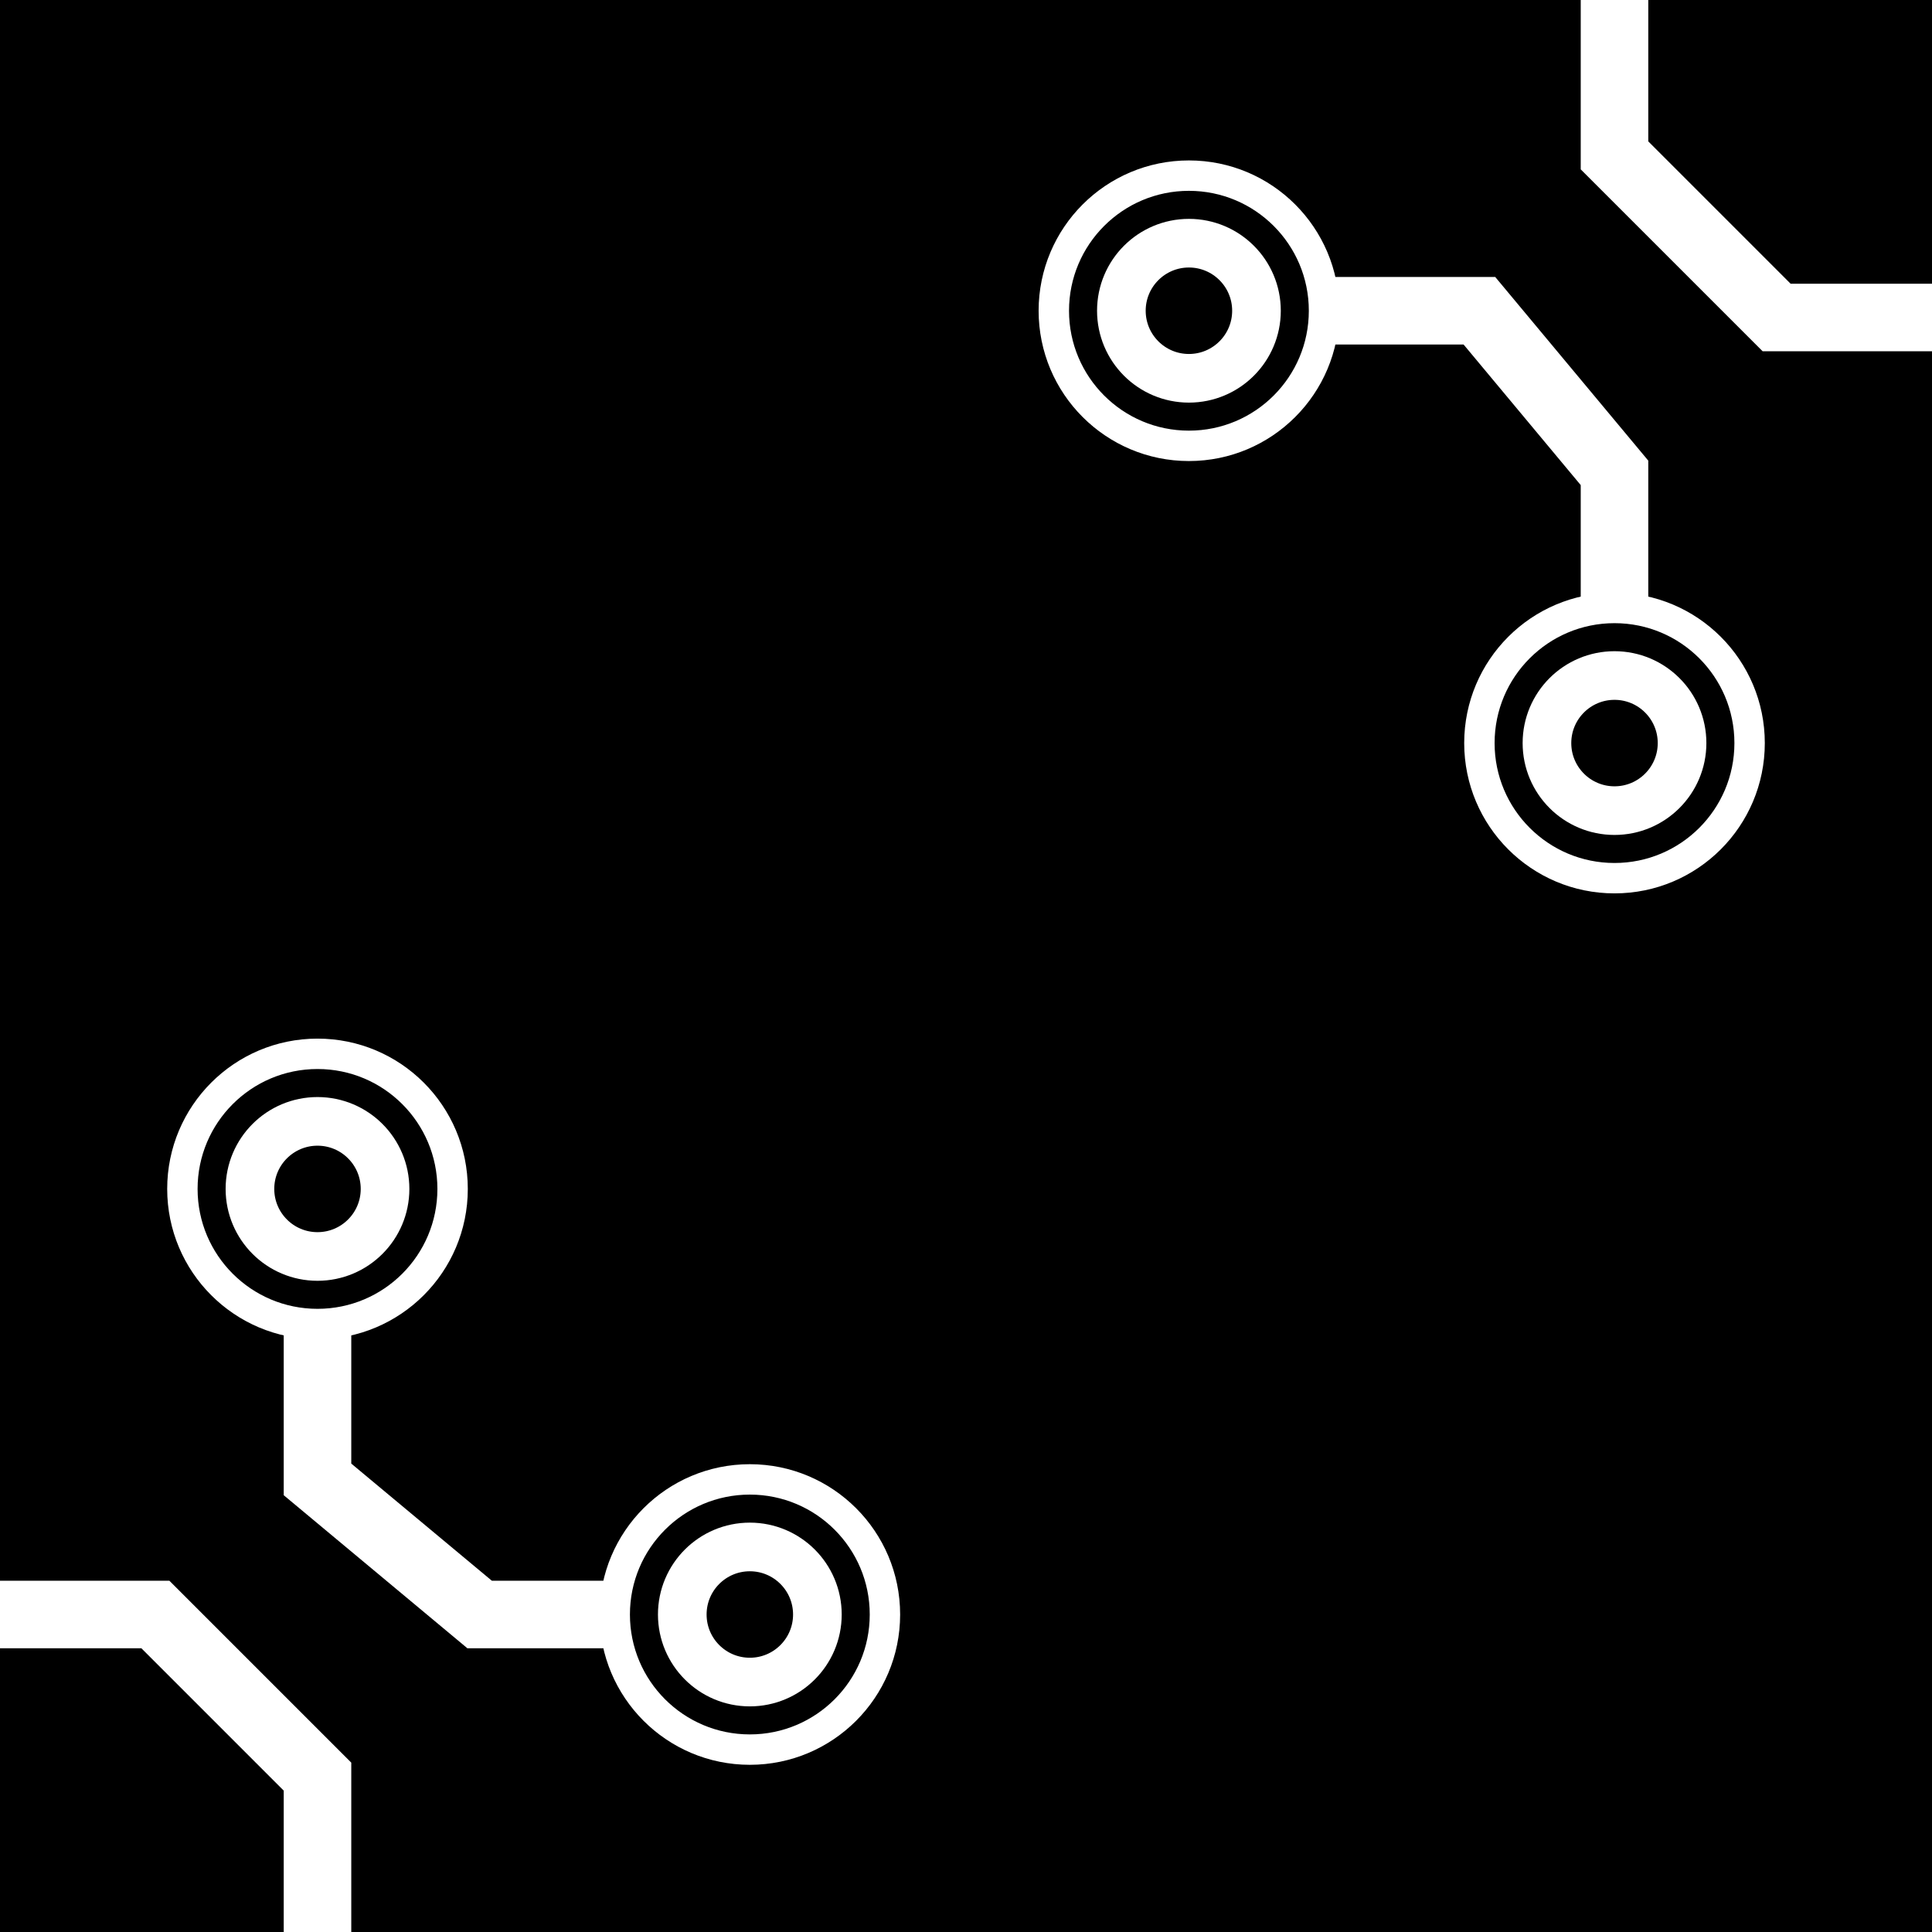
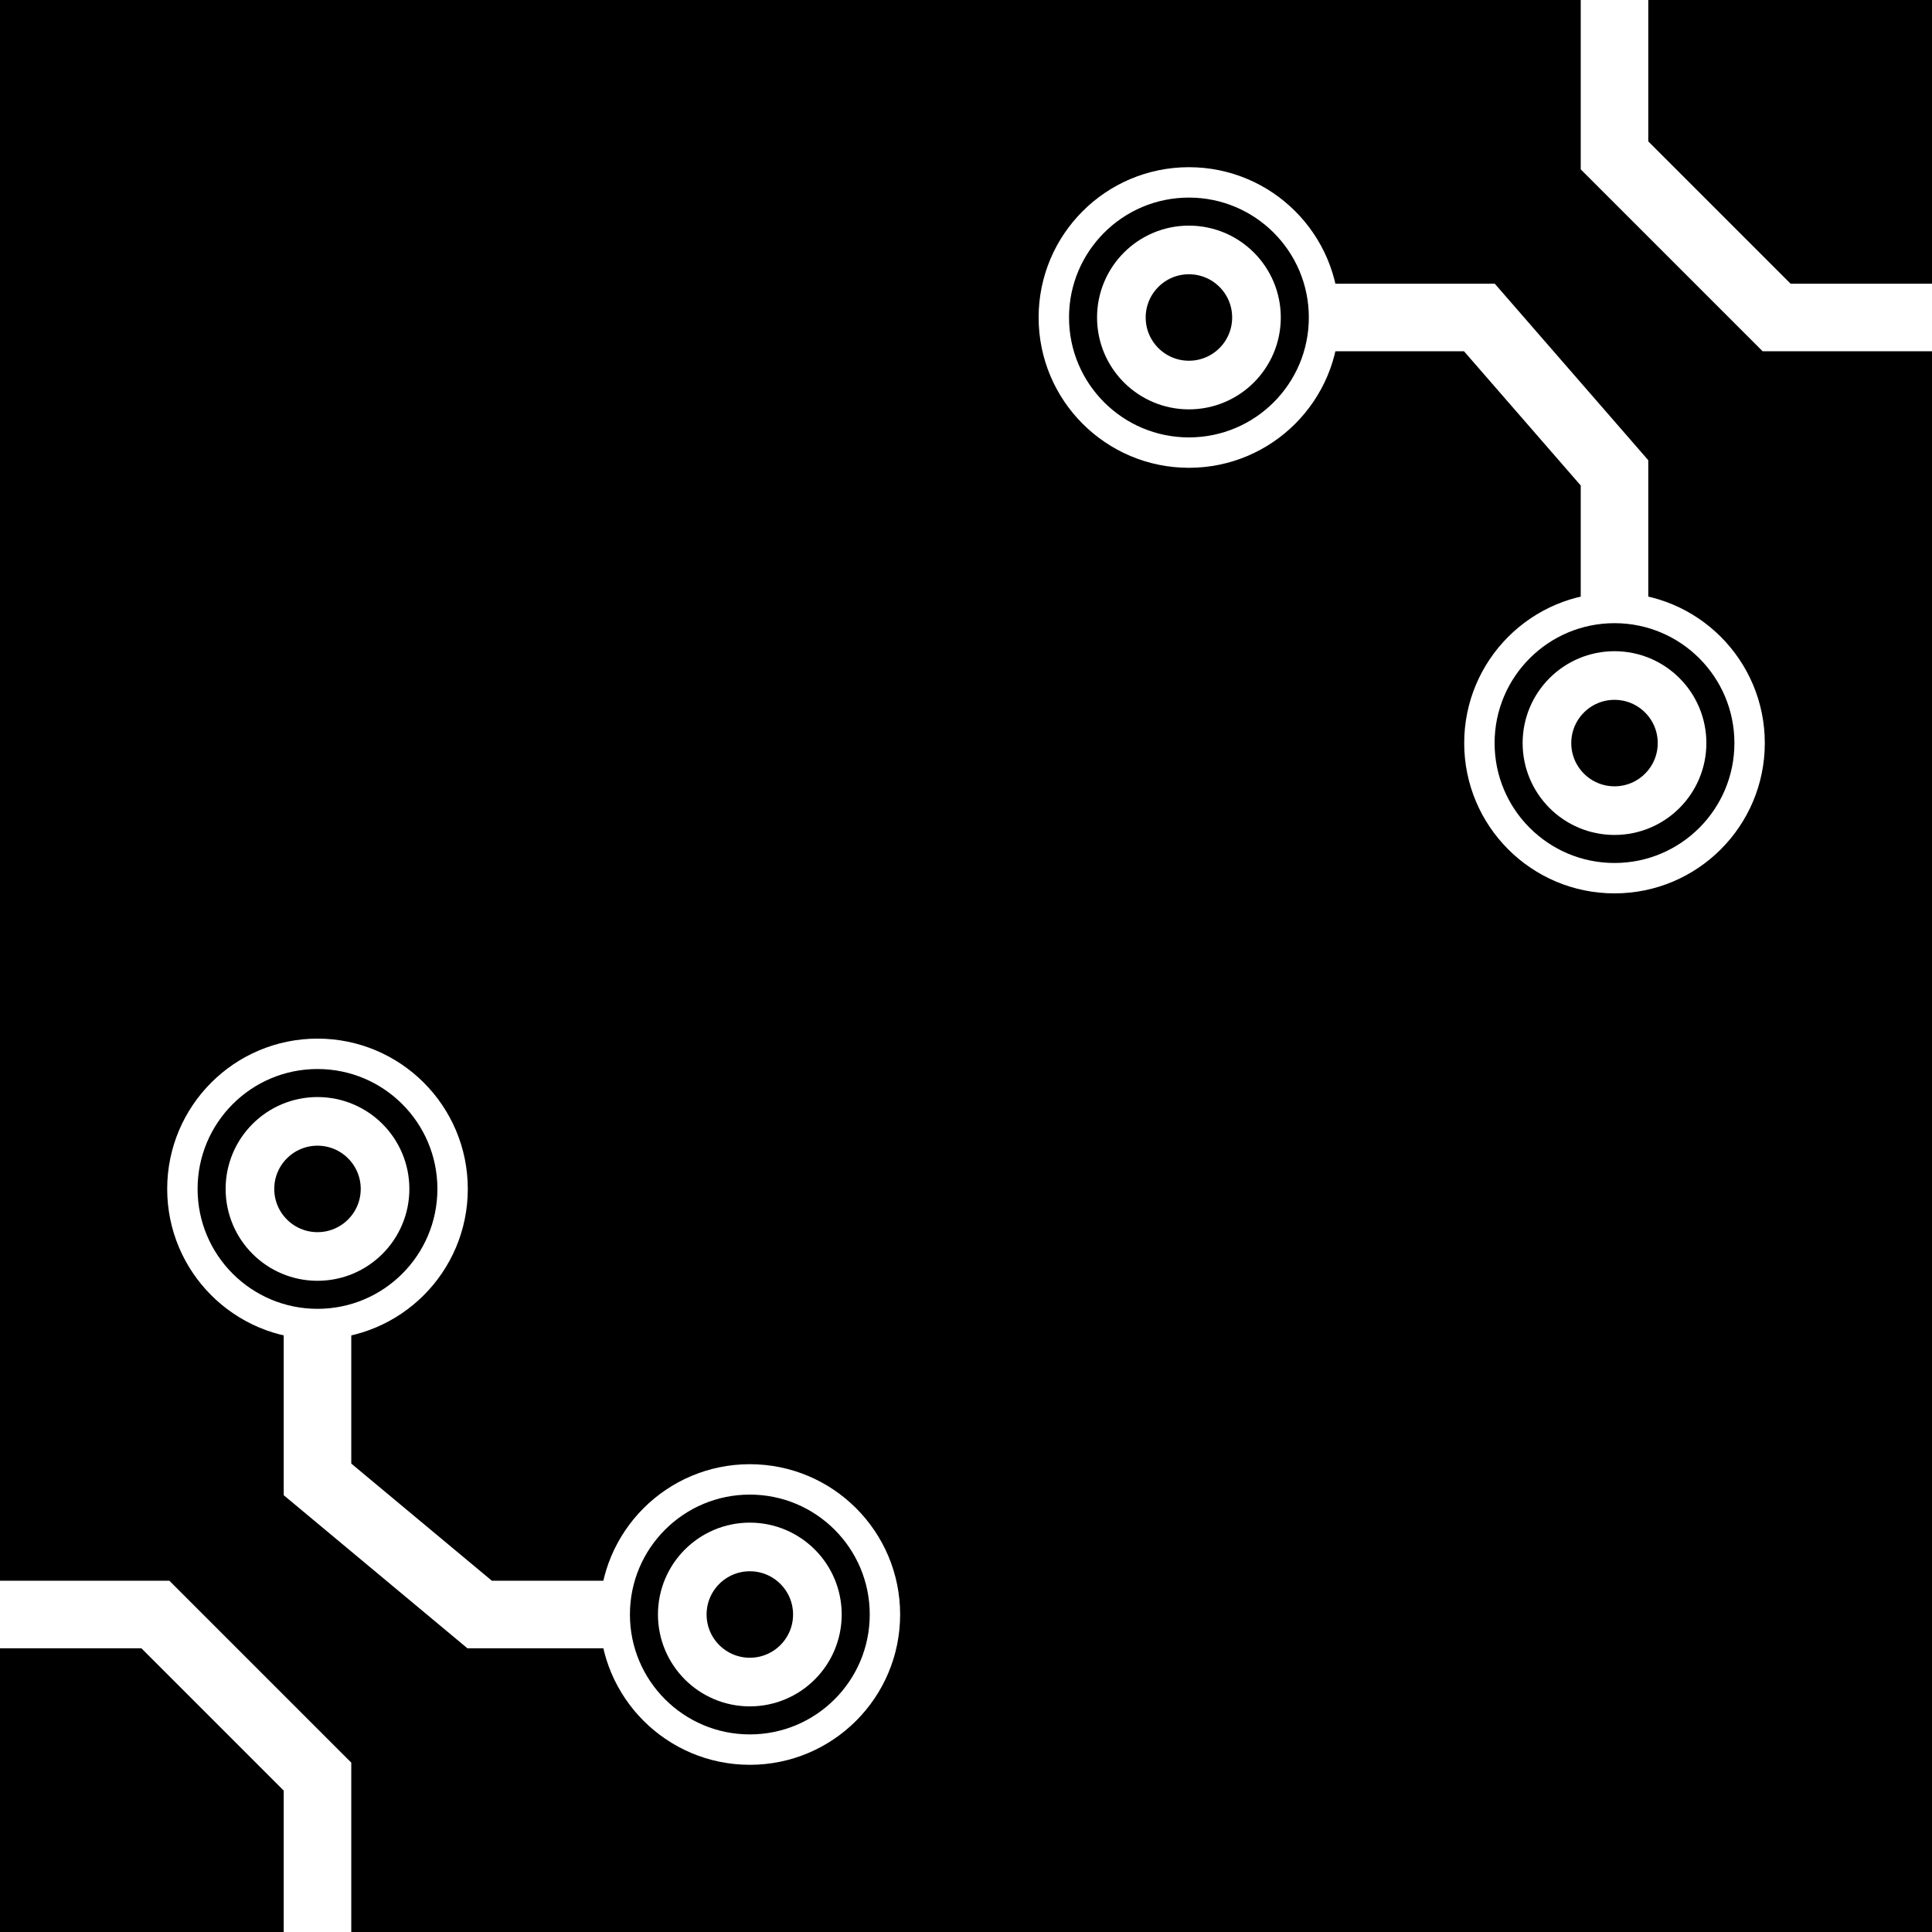
<svg xmlns="http://www.w3.org/2000/svg" width="256" height="256" viewBox="0 0 143 143" version="1.1" id="svg_tile_607">
  <defs id="defs">
    <marker viewBox="0 0 20 20" markerWidth="20" markerHeight="20" refX="10" refY="10" orient="auto" id="term">
      <circle cx="10" cy="10" r="2" style="fill:black;stroke:white;stroke-width:0.45" />
      <circle cx="10" cy="10" r="1" style="fill:black;stroke:white;stroke-width:0.72" />
    </marker>
  </defs>
  <path style="fill:black;fill-opacity:1;stroke:none" d="M 0 0 H 143 V 143 H 0 Z" id="tile_bg" />
  <g style="fill:none;stroke:white;stroke-opacity:1;stroke-width:5">
    <path id="wire_2" d="M 143.0  23.5 H 131.5 L 119.5  11.5 V   0.0" />
    <path id="wire_1" d="M   0.0 119.5 H  11.5 L  23.5 131.5 V 143.0" />
-     <path id="wire_E" d="M  88.0  23.0 H 109.5 L 119.5  35.0 V  55.0" marker-start="url(#term)" marker-end="url(#term)" />
+     <path id="wire_E" d="M  88.0  23.5 H 109.5 L 119.5  35.0 V  55.0" marker-start="url(#term)" marker-end="url(#term)" />
    <path id="wire_G" d="M  23.5  88.0 V 109.5 L  35.5 119.5 H  55.5" marker-start="url(#term)" marker-end="url(#term)" />
  </g>
</svg>
